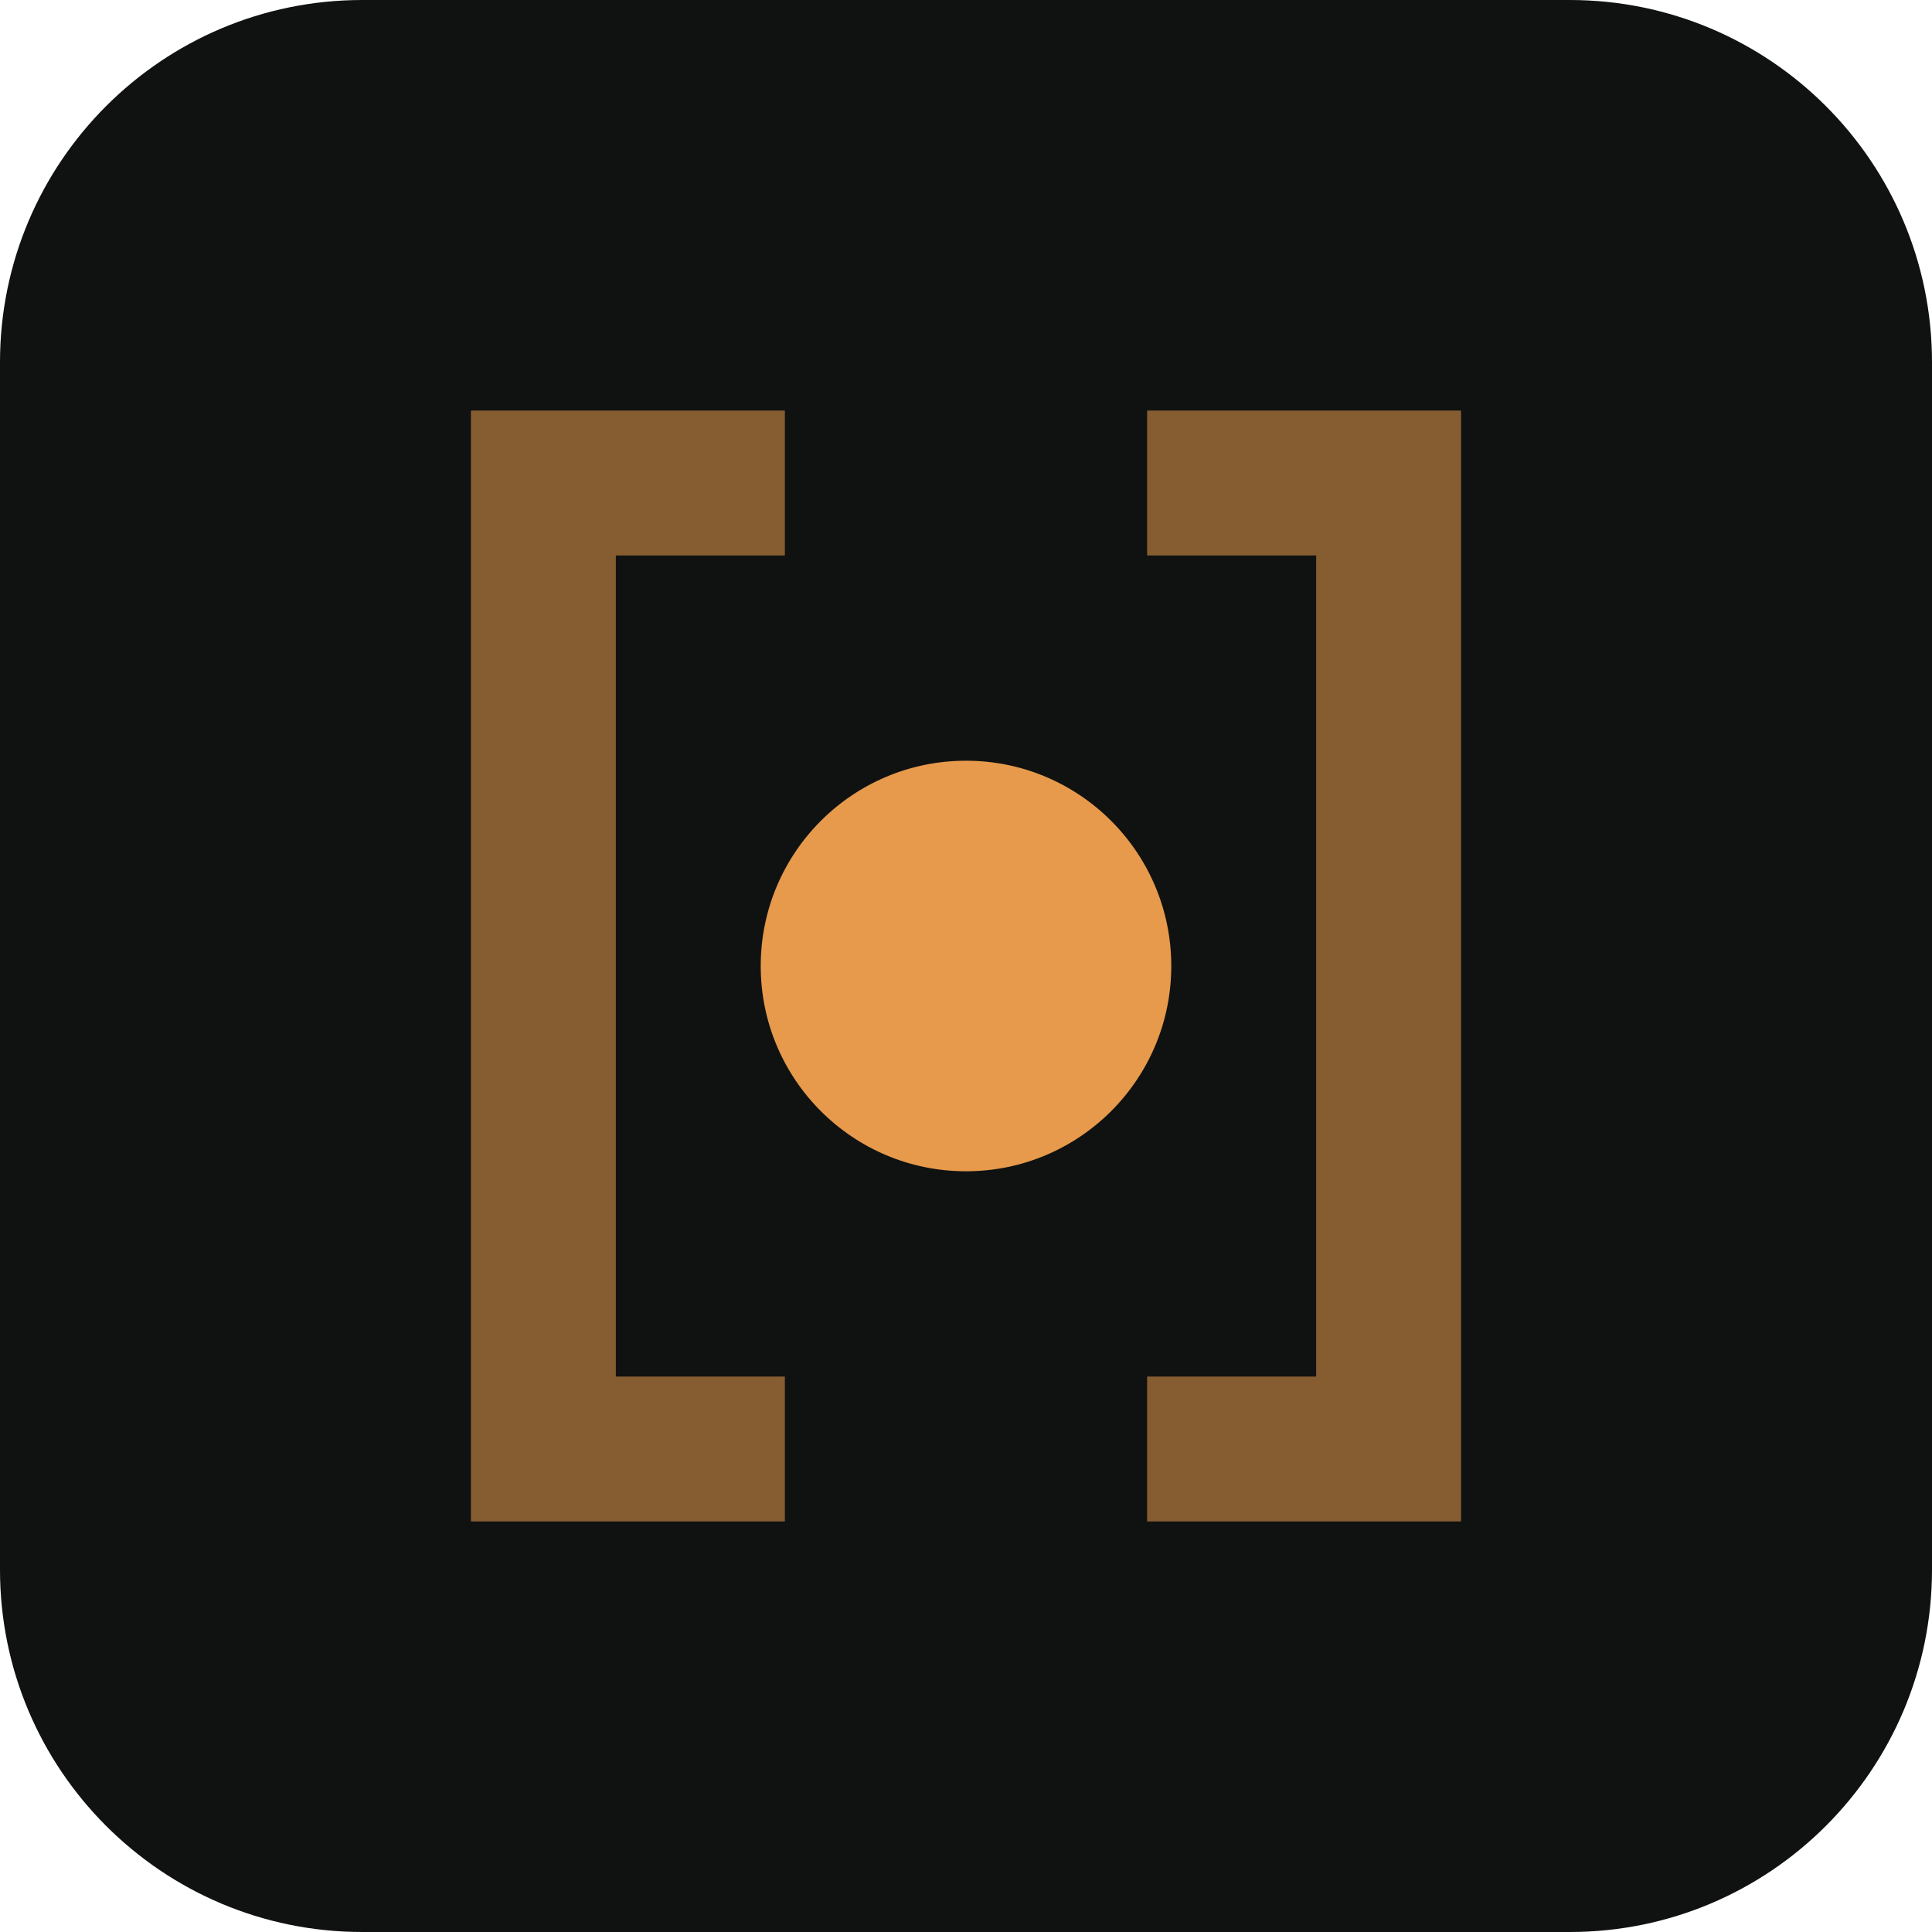
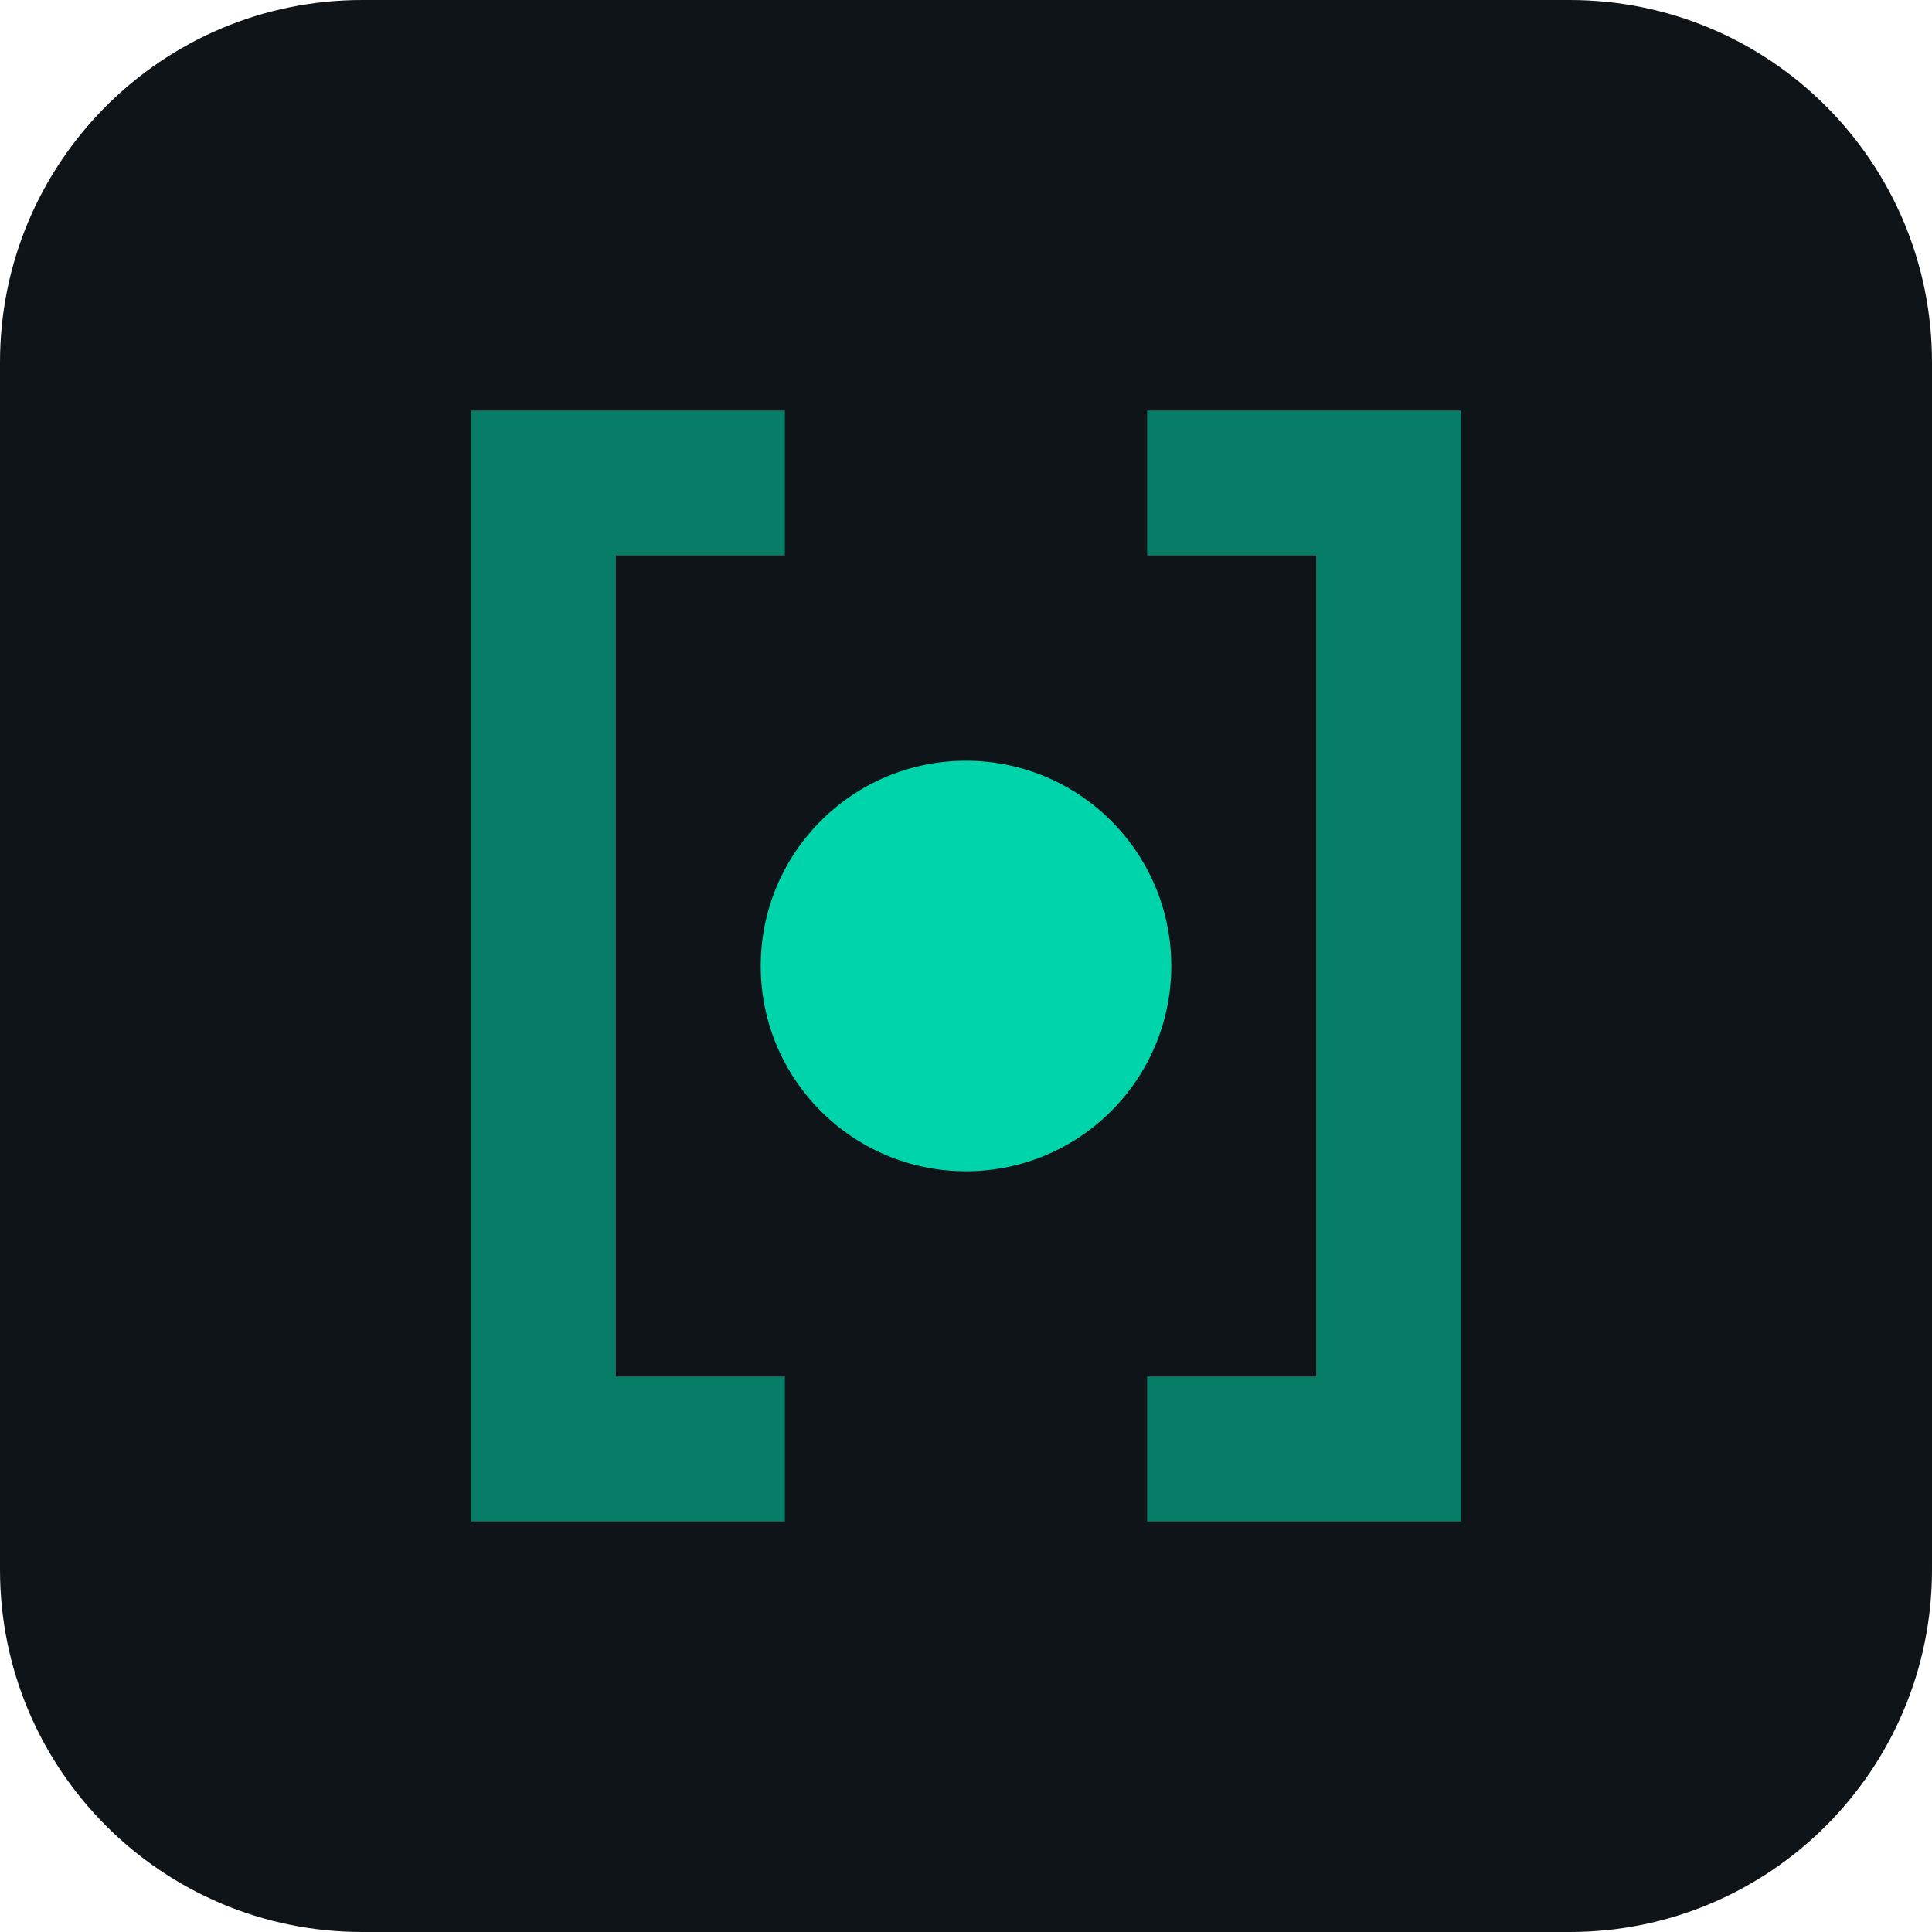
<svg xmlns="http://www.w3.org/2000/svg" viewBox="0 0 32 32" width="32" height="32">
-   <rect width="32" height="32" rx="6" fill="#101211" />
-   <g fill="none" stroke="#e79a4b" stroke-width="2.4" opacity="0.55">
+   <rect width="32" height="32" rx="6" fill="#0F1419" />
+   <g fill="none" stroke="#00D4AA" stroke-width="2.4" opacity="0.55">
    <path d="M13 8 H9 V24 H13" />
    <path d="M19 8 H23 V24 H19" />
  </g>
-   <circle cx="16" cy="16" r="3.4" fill="#e79a4b" />
+   <circle cx="16" cy="16" r="3.4" fill="#00D4AA" />
</svg>
